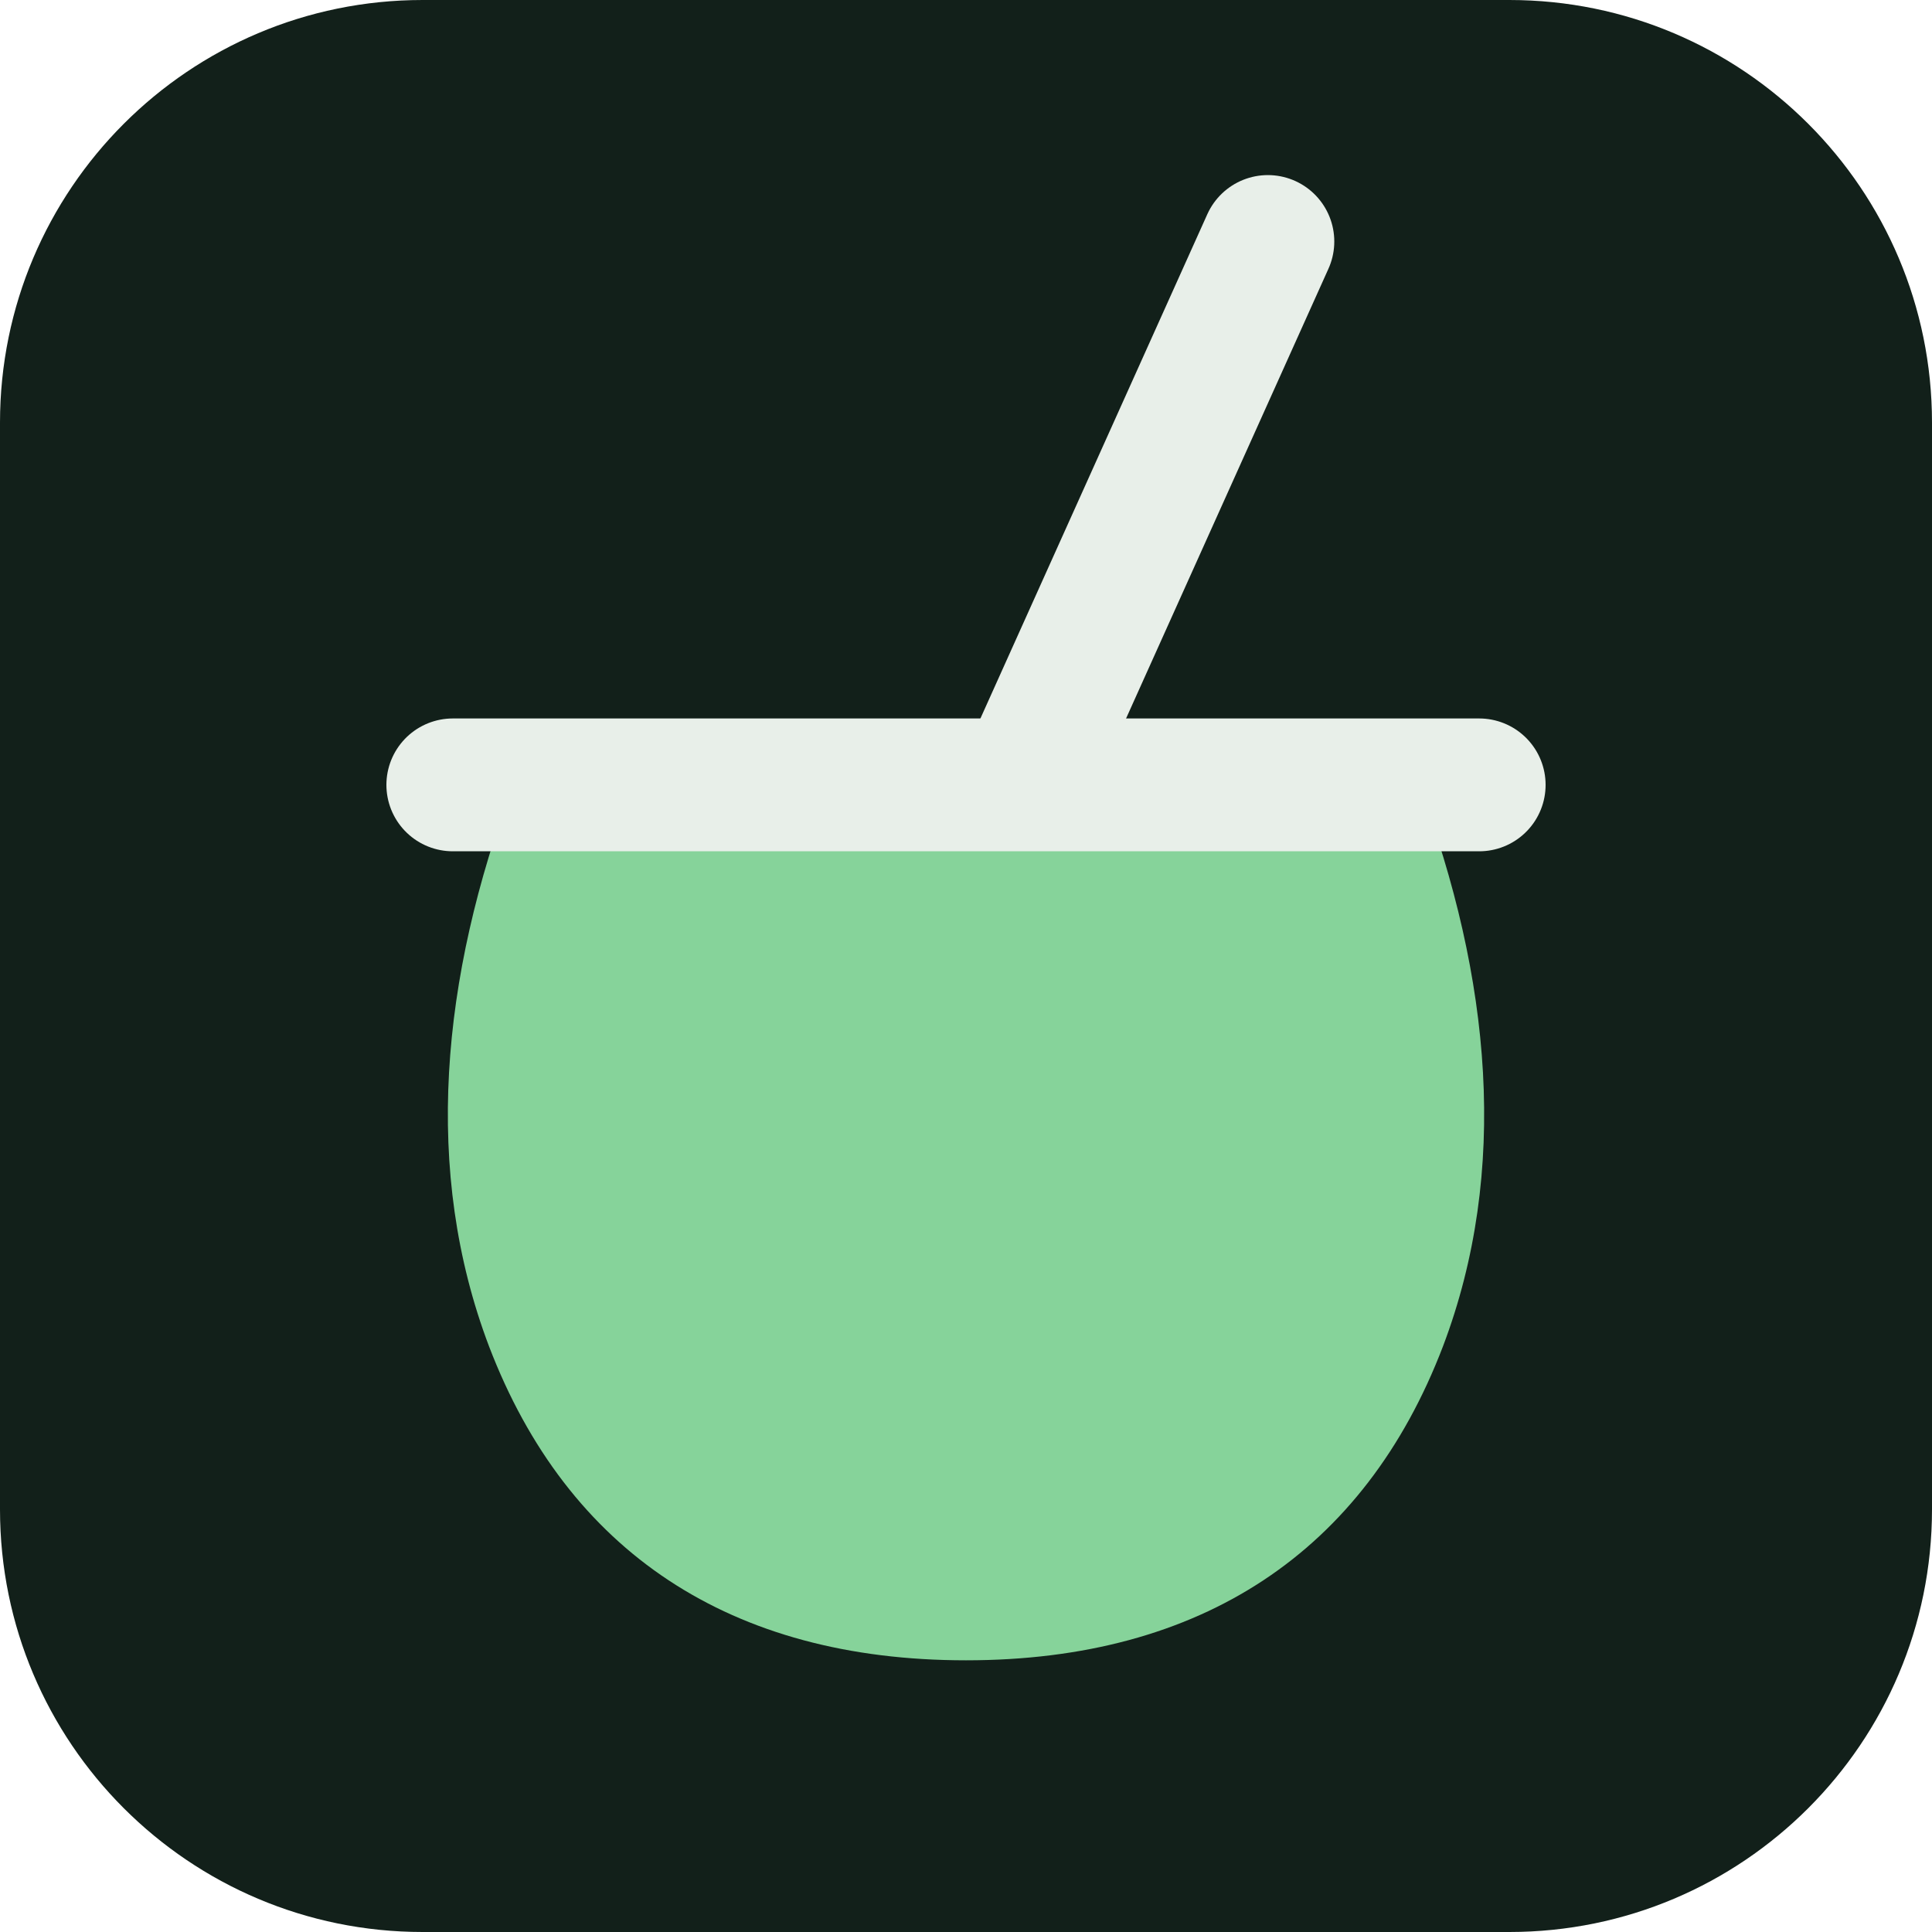
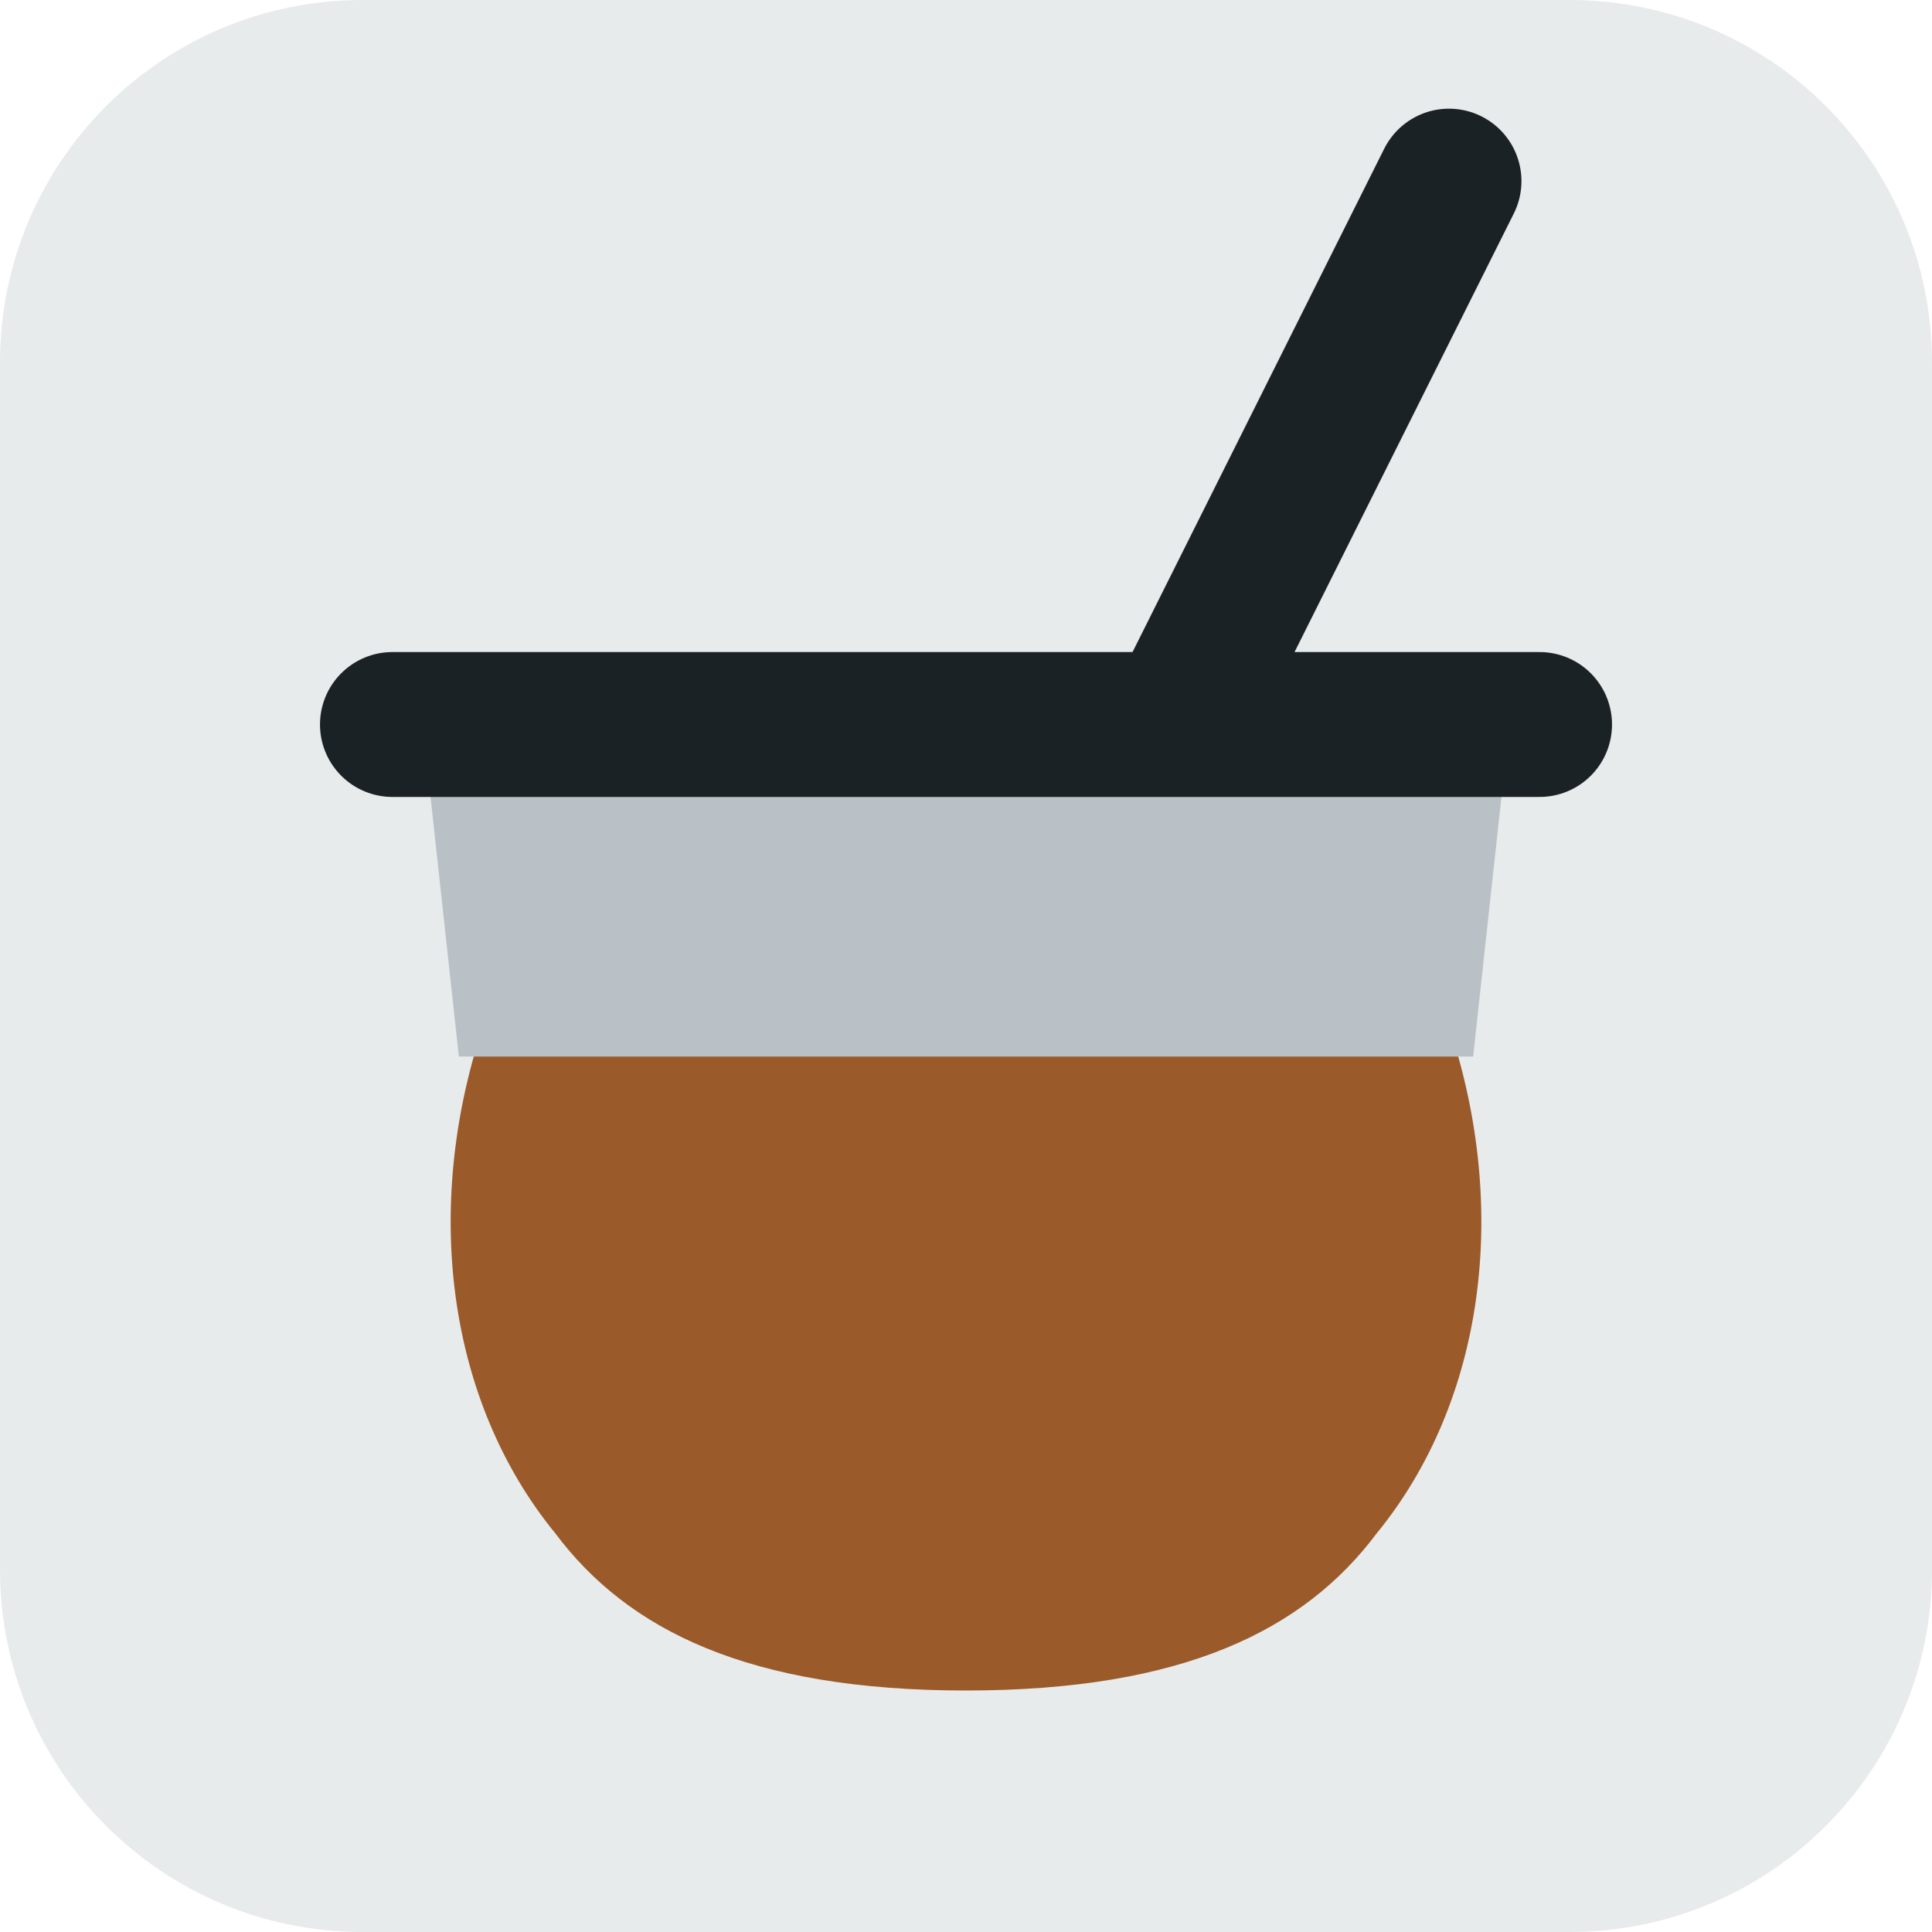
<svg xmlns="http://www.w3.org/2000/svg" viewBox="0 0 32 32">
-   <rect width="32" height="32" rx="7" fill="#12201a" />
-   <path d="M21 4l-4.500 10" fill="none" stroke="#e8efe9" stroke-width="2.200" stroke-linecap="round" />
-   <path d="M8.500 13h15c1.200 3.200 1.500 6.400.4 9.300-1.300 3.400-4 5.200-7.900 5.200s-6.600-1.800-7.900-5.200c-1.100-2.900-.8-6.100.4-9.300z" fill="#86d39a" />
-   <path d="M7.500 13h17" stroke="#e8efe9" stroke-width="2.200" stroke-linecap="round" />
+   <rect width="32" height="32" rx="6" fill="#e8ebec" />
+   <path d="M19 13l5-10" fill="none" stroke="#1b2226" stroke-width="2.400" stroke-linecap="round" />
+   <path d="M8 17h16c1 3 .6 6.200-1.200 8.400C21.600 27 19.600 28 16 28s-5.600-1-6.800-2.600C7.400 23.200 7 20 8 17z" fill="#9a5a2a" />
+   <path d="M7 12h18l-.6 5.500H7.600z" fill="#b9c1c6" />
+   <path d="M6.500 12h19" stroke="#1b2226" stroke-width="2.400" stroke-linecap="round" />
</svg>
